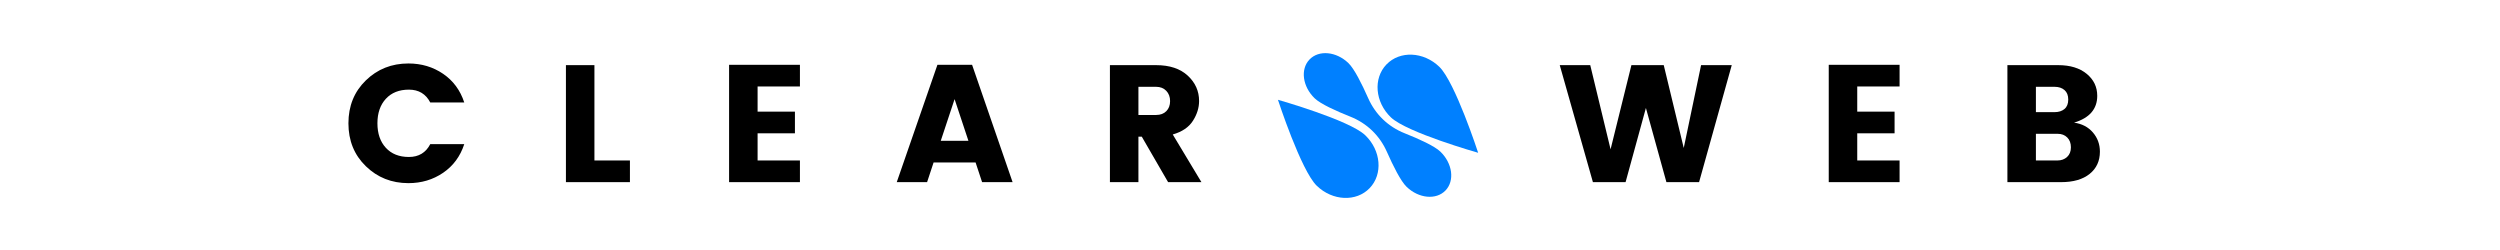
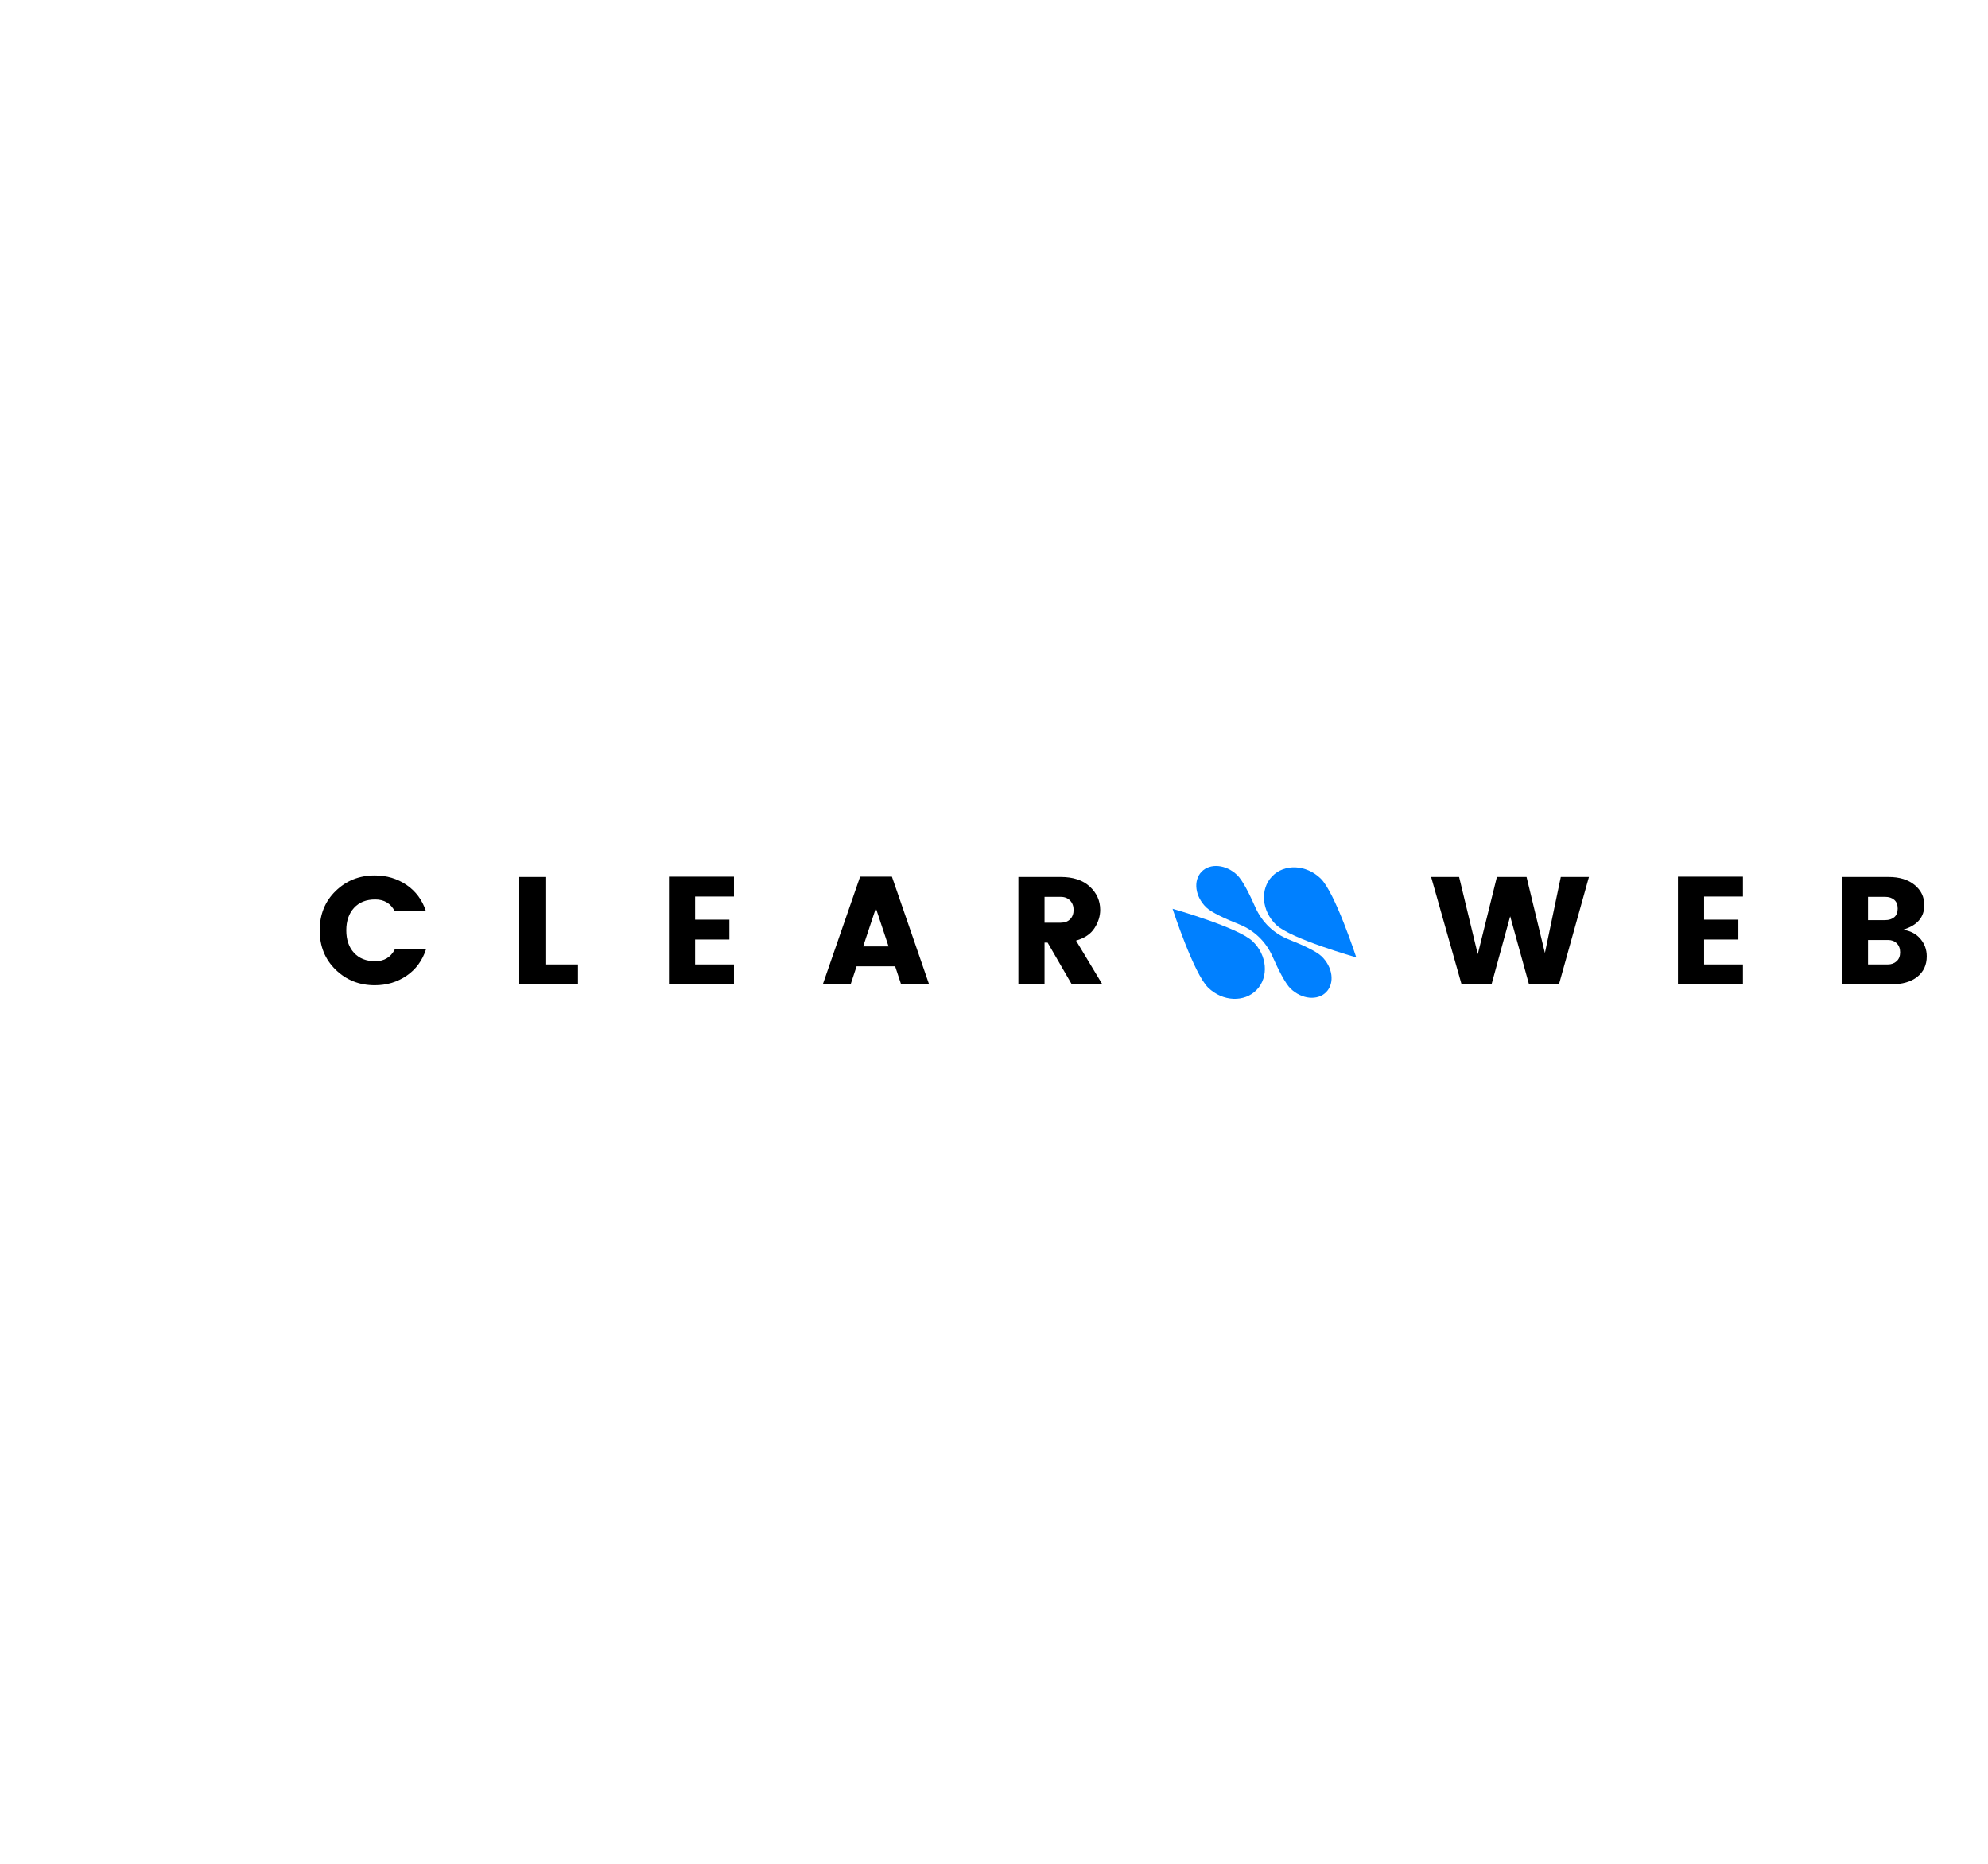
- <svg xmlns="http://www.w3.org/2000/svg" width="3750" viewBox="0 0 3750 375" height="375" version="1.0">
+ <svg xmlns="http://www.w3.org/2000/svg" width="400" viewBox="0 0 3250 375" height="375" version="1.0">
  <defs>
    <clipPath id="a">
      <path d="M 2066 81 L 2218 81 L 2218 230 L 2066 230 Z M 2066 81" />
    </clipPath>
    <clipPath id="b">
      <path d="M 2219.008 299.066 L 1919.816 305.023 L 1915.25 75.566 L 2214.441 69.613 Z M 2219.008 299.066" />
    </clipPath>
    <clipPath id="c">
      <path d="M 1915.164 75.934 L 2214.355 69.977 L 2218.922 299.434 L 1919.73 305.387 Z M 1915.164 75.934" />
    </clipPath>
    <clipPath id="d">
      <path d="M 2217.234 229.172 C 2217.234 229.172 2109.949 198.77 2086.238 175.938 C 2062.527 153.109 2059.578 117.637 2079.652 96.707 C 2099.727 75.777 2135.223 77.32 2158.934 100.148 C 2182.645 122.977 2217.234 229.172 2217.234 229.172 Z M 2217.234 229.172" />
    </clipPath>
    <clipPath id="e">
      <path d="M 1916 149 L 2068 149 L 2068 297 L 1916 297 Z M 1916 149" />
    </clipPath>
    <clipPath id="f">
      <path d="M 2219.008 299.066 L 1919.816 305.023 L 1915.25 75.566 L 2214.441 69.613 Z M 2219.008 299.066" />
    </clipPath>
    <clipPath id="g">
      <path d="M 1915.164 75.934 L 2214.355 69.977 L 2218.922 299.434 L 1919.73 305.387 Z M 1915.164 75.934" />
    </clipPath>
    <clipPath id="h">
      <path d="M 1916.926 149.691 C 1916.926 149.691 1951.516 255.887 1975.227 278.715 C 1998.938 301.543 2034.434 303.086 2054.508 282.156 C 2074.582 261.227 2071.633 225.754 2047.922 202.926 C 2024.211 180.094 1916.926 149.691 1916.926 149.691 Z M 1916.926 149.691" />
    </clipPath>
    <clipPath id="i">
      <path d="M 1955 79 L 2177 79 L 2177 296 L 1955 296 Z M 1955 79" />
    </clipPath>
    <clipPath id="j">
      <path d="M 2219.008 299.066 L 1919.816 305.023 L 1915.25 75.566 L 2214.441 69.613 Z M 2219.008 299.066" />
    </clipPath>
    <clipPath id="k">
      <path d="M 1915.164 75.934 L 2214.355 69.977 L 2218.922 299.434 L 1919.73 305.387 Z M 1915.164 75.934" />
    </clipPath>
    <clipPath id="l">
      <path d="M 2160.543 227.441 C 2151.75 218.977 2128.652 208.508 2107.07 199.934 C 2082.195 190.051 2063.055 171.621 2052.207 147.113 C 2042.797 125.848 2031.441 103.145 2022.648 94.676 C 2004.387 77.094 1978.25 74.66 1964.27 89.238 C 1950.285 103.812 1953.754 129.883 1972.016 147.465 C 1980.809 155.93 2003.906 166.395 2025.488 174.973 C 2050.363 184.855 2069.504 203.285 2080.352 227.793 C 2089.762 249.059 2101.117 271.762 2109.91 280.23 C 2128.172 297.809 2154.309 300.246 2168.289 285.668 C 2182.273 271.094 2178.801 245.023 2160.543 227.441 Z M 2160.543 227.441" />
    </clipPath>
  </defs>
  <g>
    <g>
      <g>
        <path d="M 34.625 -23.875 C 17.207 -40.789 8.5 -62.25 8.5 -88.25 C 8.5 -114.25 17.207 -135.707 34.625 -152.625 C 52.039 -169.539 73.332 -178 98.5 -178 C 118 -178 135.332 -172.832 150.5 -162.5 C 165.664 -152.164 176.25 -137.832 182.25 -119.5 L 131.25 -119.5 C 124.582 -132.332 113.914 -138.75 99.25 -138.75 C 84.582 -138.75 73.039 -134.164 64.625 -125 C 56.207 -115.832 52 -103.582 52 -88.25 C 52 -72.914 56.207 -60.664 64.625 -51.5 C 73.039 -42.332 84.582 -37.75 99.25 -37.75 C 113.914 -37.75 124.582 -44.164 131.25 -57 L 182.25 -57 C 176.25 -38.664 165.664 -24.332 150.5 -14 C 135.332 -3.664 118 1.5 98.5 1.5 C 73.332 1.5 52.039 -6.957 34.625 -23.875 Z M 34.625 -23.875" transform="translate(514.14 273.21)" />
      </g>
    </g>
  </g>
  <g>
    <g>
      <g>
        <path d="M 18.75 -175.5 L 61.5 -175.5 L 61.5 -32.5 L 114.75 -32.5 L 114.75 0 L 18.75 0 Z M 18.75 -175.5" transform="translate(830.138 273.21)" />
      </g>
    </g>
  </g>
  <g>
    <g>
      <g>
        <path d="M 125 -176 L 125 -143.5 L 61.5 -143.5 L 61.5 -105.75 L 117.5 -105.75 L 117.5 -73.25 L 61.5 -73.25 L 61.5 -32.5 L 125 -32.5 L 125 0 L 18.75 0 L 18.75 -176 Z M 125 -176" transform="translate(1074.887 273.21)" />
      </g>
    </g>
  </g>
  <g>
    <g>
      <g>
        <path d="M 130.25 0 L 120.5 -29.5 L 57.5 -29.5 L 47.75 0 L 2.25 0 L 63.25 -176 L 115.25 -176 L 176 0 Z M 68.25 -62 L 109.75 -62 L 89 -124.5 Z M 68.25 -62" transform="translate(1342.885 273.21)" />
      </g>
    </g>
  </g>
  <g>
    <g>
      <g>
        <path d="M 61.5 -68.25 L 61.5 0 L 18.75 0 L 18.75 -175.5 L 88 -175.5 C 108.332 -175.5 124.164 -170.25 135.5 -159.75 C 146.832 -149.25 152.5 -136.582 152.5 -121.75 C 152.5 -111.582 149.414 -101.664 143.25 -92 C 137.082 -82.332 127 -75.5 113 -71.5 L 156 0 L 106 0 L 66.5 -68.25 Z M 61.5 -143 L 61.5 -100.75 L 88 -100.75 C 94.5 -100.75 99.625 -102.664 103.375 -106.5 C 107.125 -110.332 109 -115.375 109 -121.625 C 109 -127.875 107.082 -133 103.25 -137 C 99.414 -141 94.332 -143 88 -143 Z M 61.5 -143" transform="translate(1646.133 273.21)" />
      </g>
    </g>
  </g>
  <g>
    <g>
      <g>
        <path d="M 213.5 -175.5 L 259.5 -175.5 L 210.5 0 L 161.5 0 L 130.75 -111.25 L 100.25 0 L 51.25 0 L 1.5 -175.5 L 47.25 -175.5 L 77.75 -49.25 L 109 -175.5 L 157.5 -175.5 L 187.5 -51.25 Z M 213.5 -175.5" transform="translate(2338.117 273.21)" />
      </g>
    </g>
  </g>
  <g>
    <g>
      <g>
        <path d="M 125 -176 L 125 -143.5 L 61.5 -143.5 L 61.5 -105.75 L 117.5 -105.75 L 117.5 -73.25 L 61.5 -73.25 L 61.5 -32.5 L 125 -32.5 L 125 0 L 18.75 0 L 18.75 -176 Z M 125 -176" transform="translate(2724.364 273.21)" />
      </g>
    </g>
  </g>
  <g>
    <g>
      <g>
        <path d="M 18.75 -175.5 L 95 -175.5 C 112.832 -175.5 127.039 -171.164 137.625 -162.5 C 148.207 -153.832 153.5 -142.832 153.5 -129.5 C 153.5 -109.664 141.914 -96.25 118.75 -89.25 C 130.582 -87.582 140 -82.664 147 -74.5 C 154 -66.332 157.5 -56.75 157.5 -45.75 C 157.5 -31.75 152.375 -20.625 142.125 -12.375 C 131.875 -4.125 117.582 0 99.25 0 L 18.75 0 Z M 61.5 -143 L 61.5 -105 L 89.5 -105 C 95.664 -105 100.625 -106.582 104.375 -109.75 C 108.125 -112.914 110 -117.625 110 -123.875 C 110 -130.125 108.125 -134.875 104.375 -138.125 C 100.625 -141.375 95.664 -143 89.5 -143 Z M 61.5 -32.5 L 93.75 -32.5 C 99.582 -32.5 104.414 -34.25 108.25 -37.75 C 112.082 -41.25 114 -46.082 114 -52.25 C 114 -58.414 112.164 -63.332 108.5 -67 C 104.832 -70.664 100.082 -72.5 94.25 -72.5 L 61.5 -72.5 Z M 61.5 -32.5" transform="translate(2992.362 273.21)" />
      </g>
    </g>
  </g>
  <g clip-path="url(#a)">
    <g clip-path="url(#b)">
      <g clip-path="url(#c)">
        <g clip-path="url(#d)">
          <path fill="#0080FF" d="M 2135.27 -3.137 L 1983.086 155.527 L 2141.543 308.086 L 2293.727 149.422 Z M 2135.27 -3.137" />
        </g>
      </g>
    </g>
  </g>
  <g clip-path="url(#e)">
    <g clip-path="url(#f)">
      <g clip-path="url(#g)">
        <g clip-path="url(#h)">
          <path fill="#0080FF" d="M 1992.617 70.773 L 1840.434 229.441 L 1998.891 382 L 2151.07 223.336 Z M 1992.617 70.773" />
        </g>
      </g>
    </g>
  </g>
  <g clip-path="url(#i)">
    <g clip-path="url(#j)">
      <g clip-path="url(#k)">
        <g clip-path="url(#l)">
          <path fill="#0080FF" d="M 2061.664 -41.461 L 1837.797 191.941 L 2070.895 416.367 L 2294.762 182.965 Z M 2061.664 -41.461" />
        </g>
      </g>
    </g>
  </g>
</svg>
